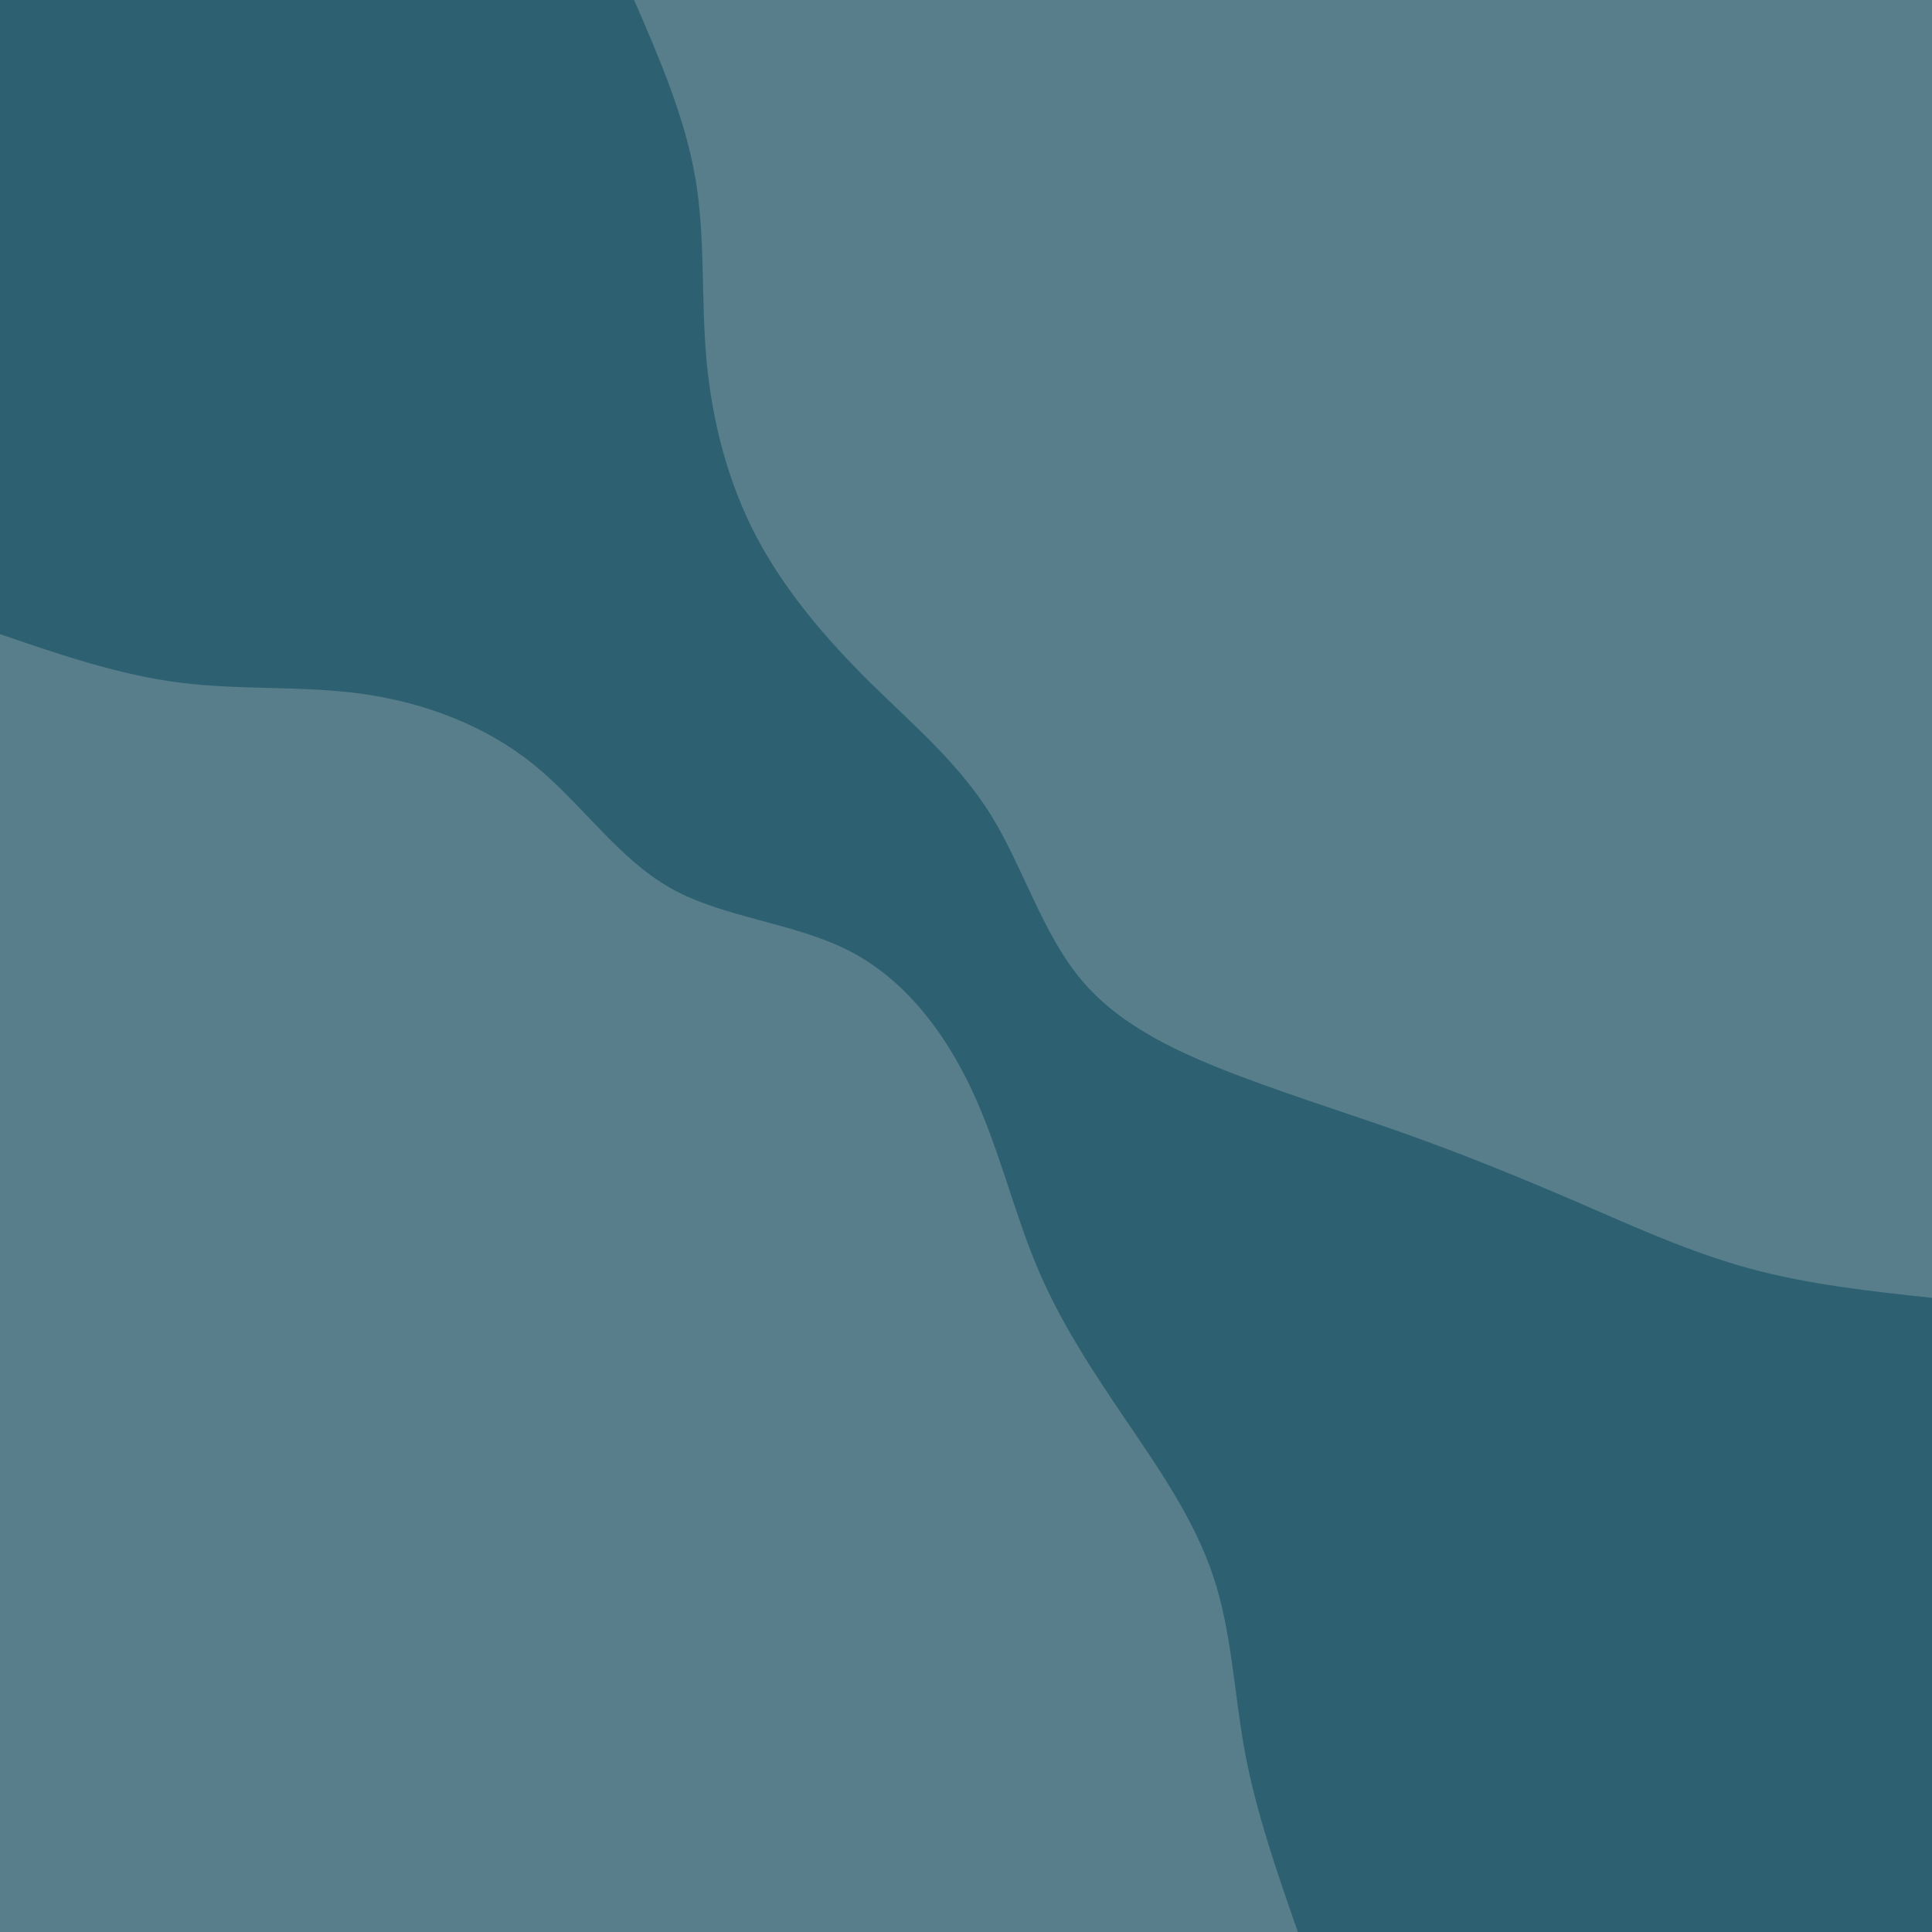
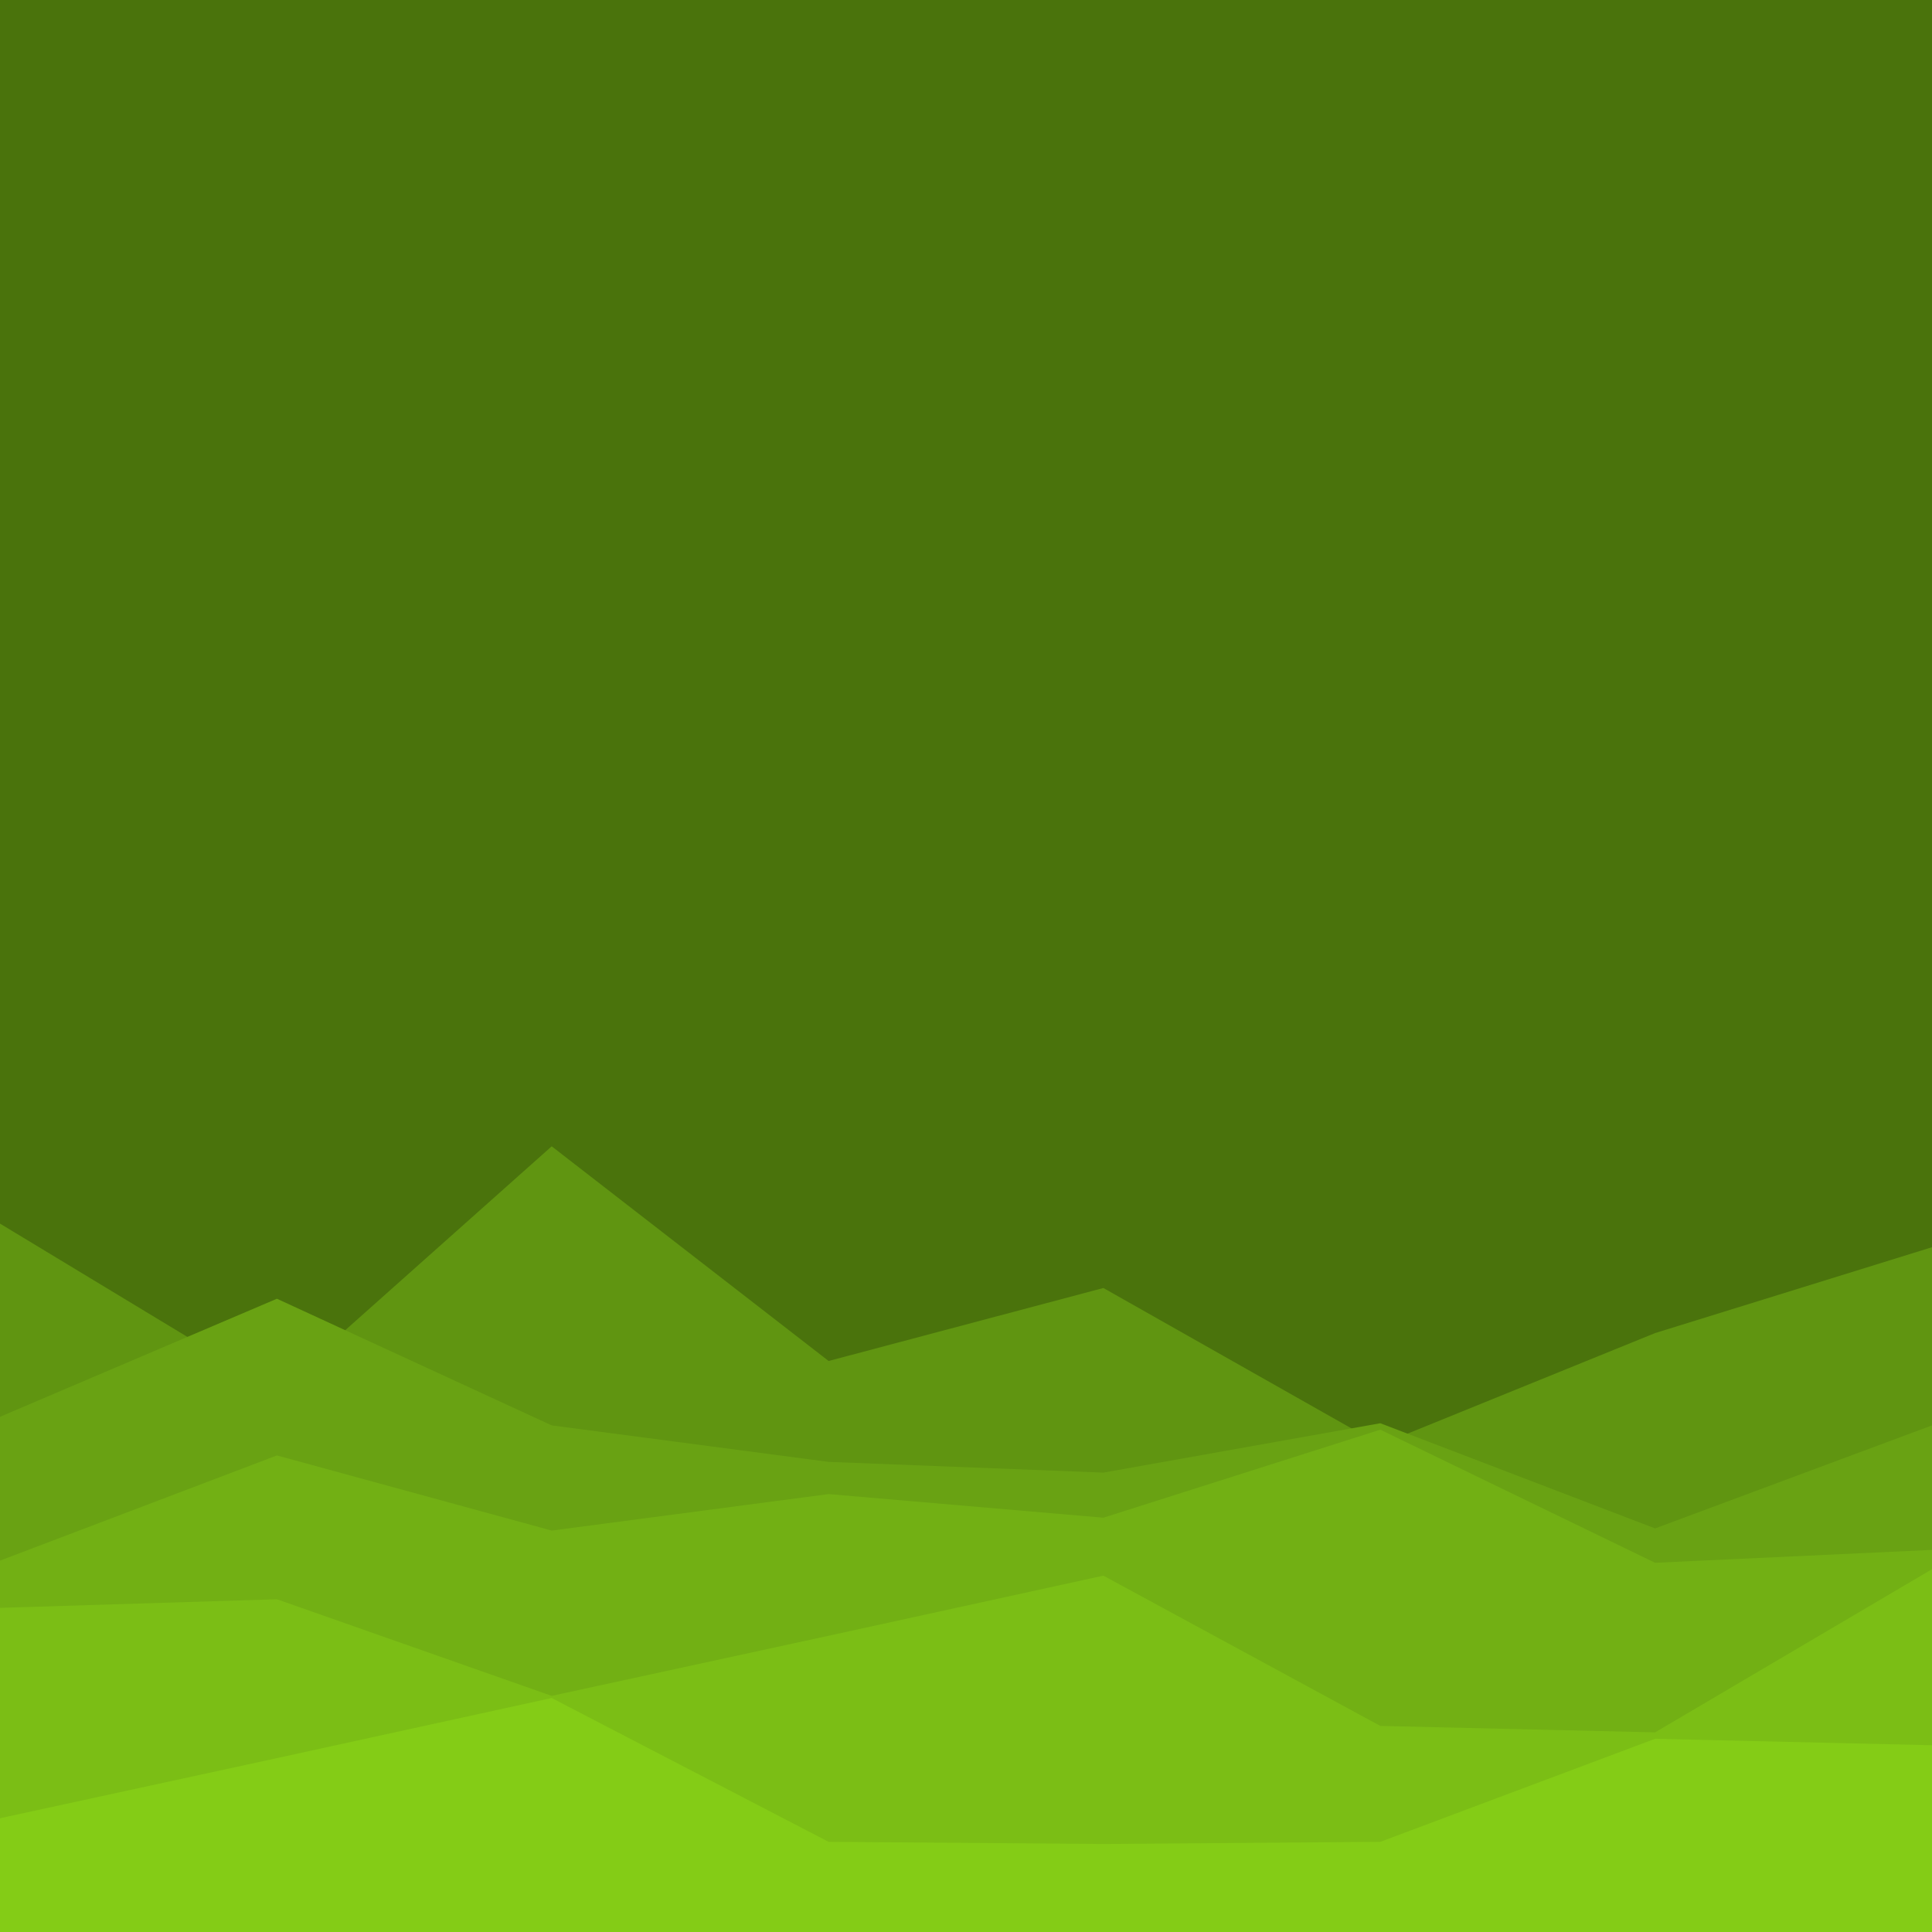
<svg xmlns="http://www.w3.org/2000/svg" id="visual" viewBox="0 0 900 900" width="900" height="900" version="1.1">
-   <rect x="0" y="0" width="900" height="900" fill="#2d6172" />
-   <defs>
-     <linearGradient id="grad1_0" x1="0%" y1="0%" x2="100%" y2="100%">
-       <stop offset="30%" stop-color="#2d6172" stop-opacity="1" />
-       <stop offset="70%" stop-color="#2d6172" stop-opacity="1" />
-     </linearGradient>
-   </defs>
-   <defs>
-     <linearGradient id="grad2_0" x1="0%" y1="0%" x2="100%" y2="100%">
-       <stop offset="30%" stop-color="#2d6172" stop-opacity="1" />
-       <stop offset="70%" stop-color="#2d6172" stop-opacity="1" />
-     </linearGradient>
-   </defs>
-   <g transform="translate(900, 0)">
-     <path d="M0 604.6C-28.7 601.5 -57.5 598.4 -85 590.9C-112.5 583.4 -138.7 571.5 -164.5 560.3C-190.3 549.2 -215.6 538.8 -241.8 529.4C-267.9 520 -294.8 511.7 -322.2 501.4C-349.6 491 -377.5 478.6 -395.9 456.9C-414.3 435.2 -423.3 404.1 -438.3 379.8C-453.4 355.5 -474.4 337.9 -494.7 317.9C-514.9 297.9 -534.2 275.5 -547.6 250.1C-561 224.6 -568.3 196.1 -570.9 167.6C-573.5 139.2 -571.3 110.8 -576.1 82.8C-580.9 54.9 -592.7 27.4 -604.6 0L0 0Z" fill="#577e8a" />
-   </g>
-   <g transform="translate(0, 900)">
-     <path d="M0 -604.6C27.7 -595.1 55.4 -585.6 83.7 -582C112 -578.4 140.8 -580.7 169.3 -576.7C197.8 -572.6 226 -562.1 248.4 -544C270.9 -525.9 287.7 -500.2 312.5 -486.2C337.3 -472.3 370.2 -470.2 395.9 -456.9C421.6 -443.6 440.1 -419.1 452.7 -392.3C465.3 -365.4 472.1 -336.1 482.9 -310.3C493.6 -284.6 508.3 -262.4 523.9 -239.3C539.6 -216.2 556.4 -192.1 565.1 -165.9C573.9 -139.8 574.8 -111.4 580 -83.4C585.3 -55.4 594.9 -27.7 604.6 0L0 0Z" fill="#577e8a" />
-   </g>
+   <rect x="0" y="0" width="900" height="900" fill="#4a730c" />
+   <path d="M0 570L129 648L257 534L386 634L514 600L643 673L771 621L900 581L900 901L771 901L643 901L514 901L386 901L257 901L129 901L0 901Z" fill="#609511" />
+   <path d="M0 660L129 605L257 664L386 681L514 686L643 663L771 712L900 664L900 901L771 901L643 901L514 901L386 901L257 901L129 901L0 901Z" fill="#69a213" />
+   <path d="M0 727L129 678L257 713L386 696L514 707L643 666L771 728L900 722L900 901L771 901L643 901L514 901L386 901L257 901L129 901L0 901Z" fill="#72b014" />
+   <path d="M0 749L129 745L257 790L386 762L514 734L643 804L771 807L900 731L900 901L771 901L643 901L514 901L386 901L257 901L129 901L0 901Z" fill="#7bbe15" />
+   <path d="M0 847L129 819L257 791L386 858L514 859L643 858L771 810L900 813L900 901L771 901L643 901L514 901L386 901L257 901L129 901L0 901Z" fill="#84cc16" />
</svg>
